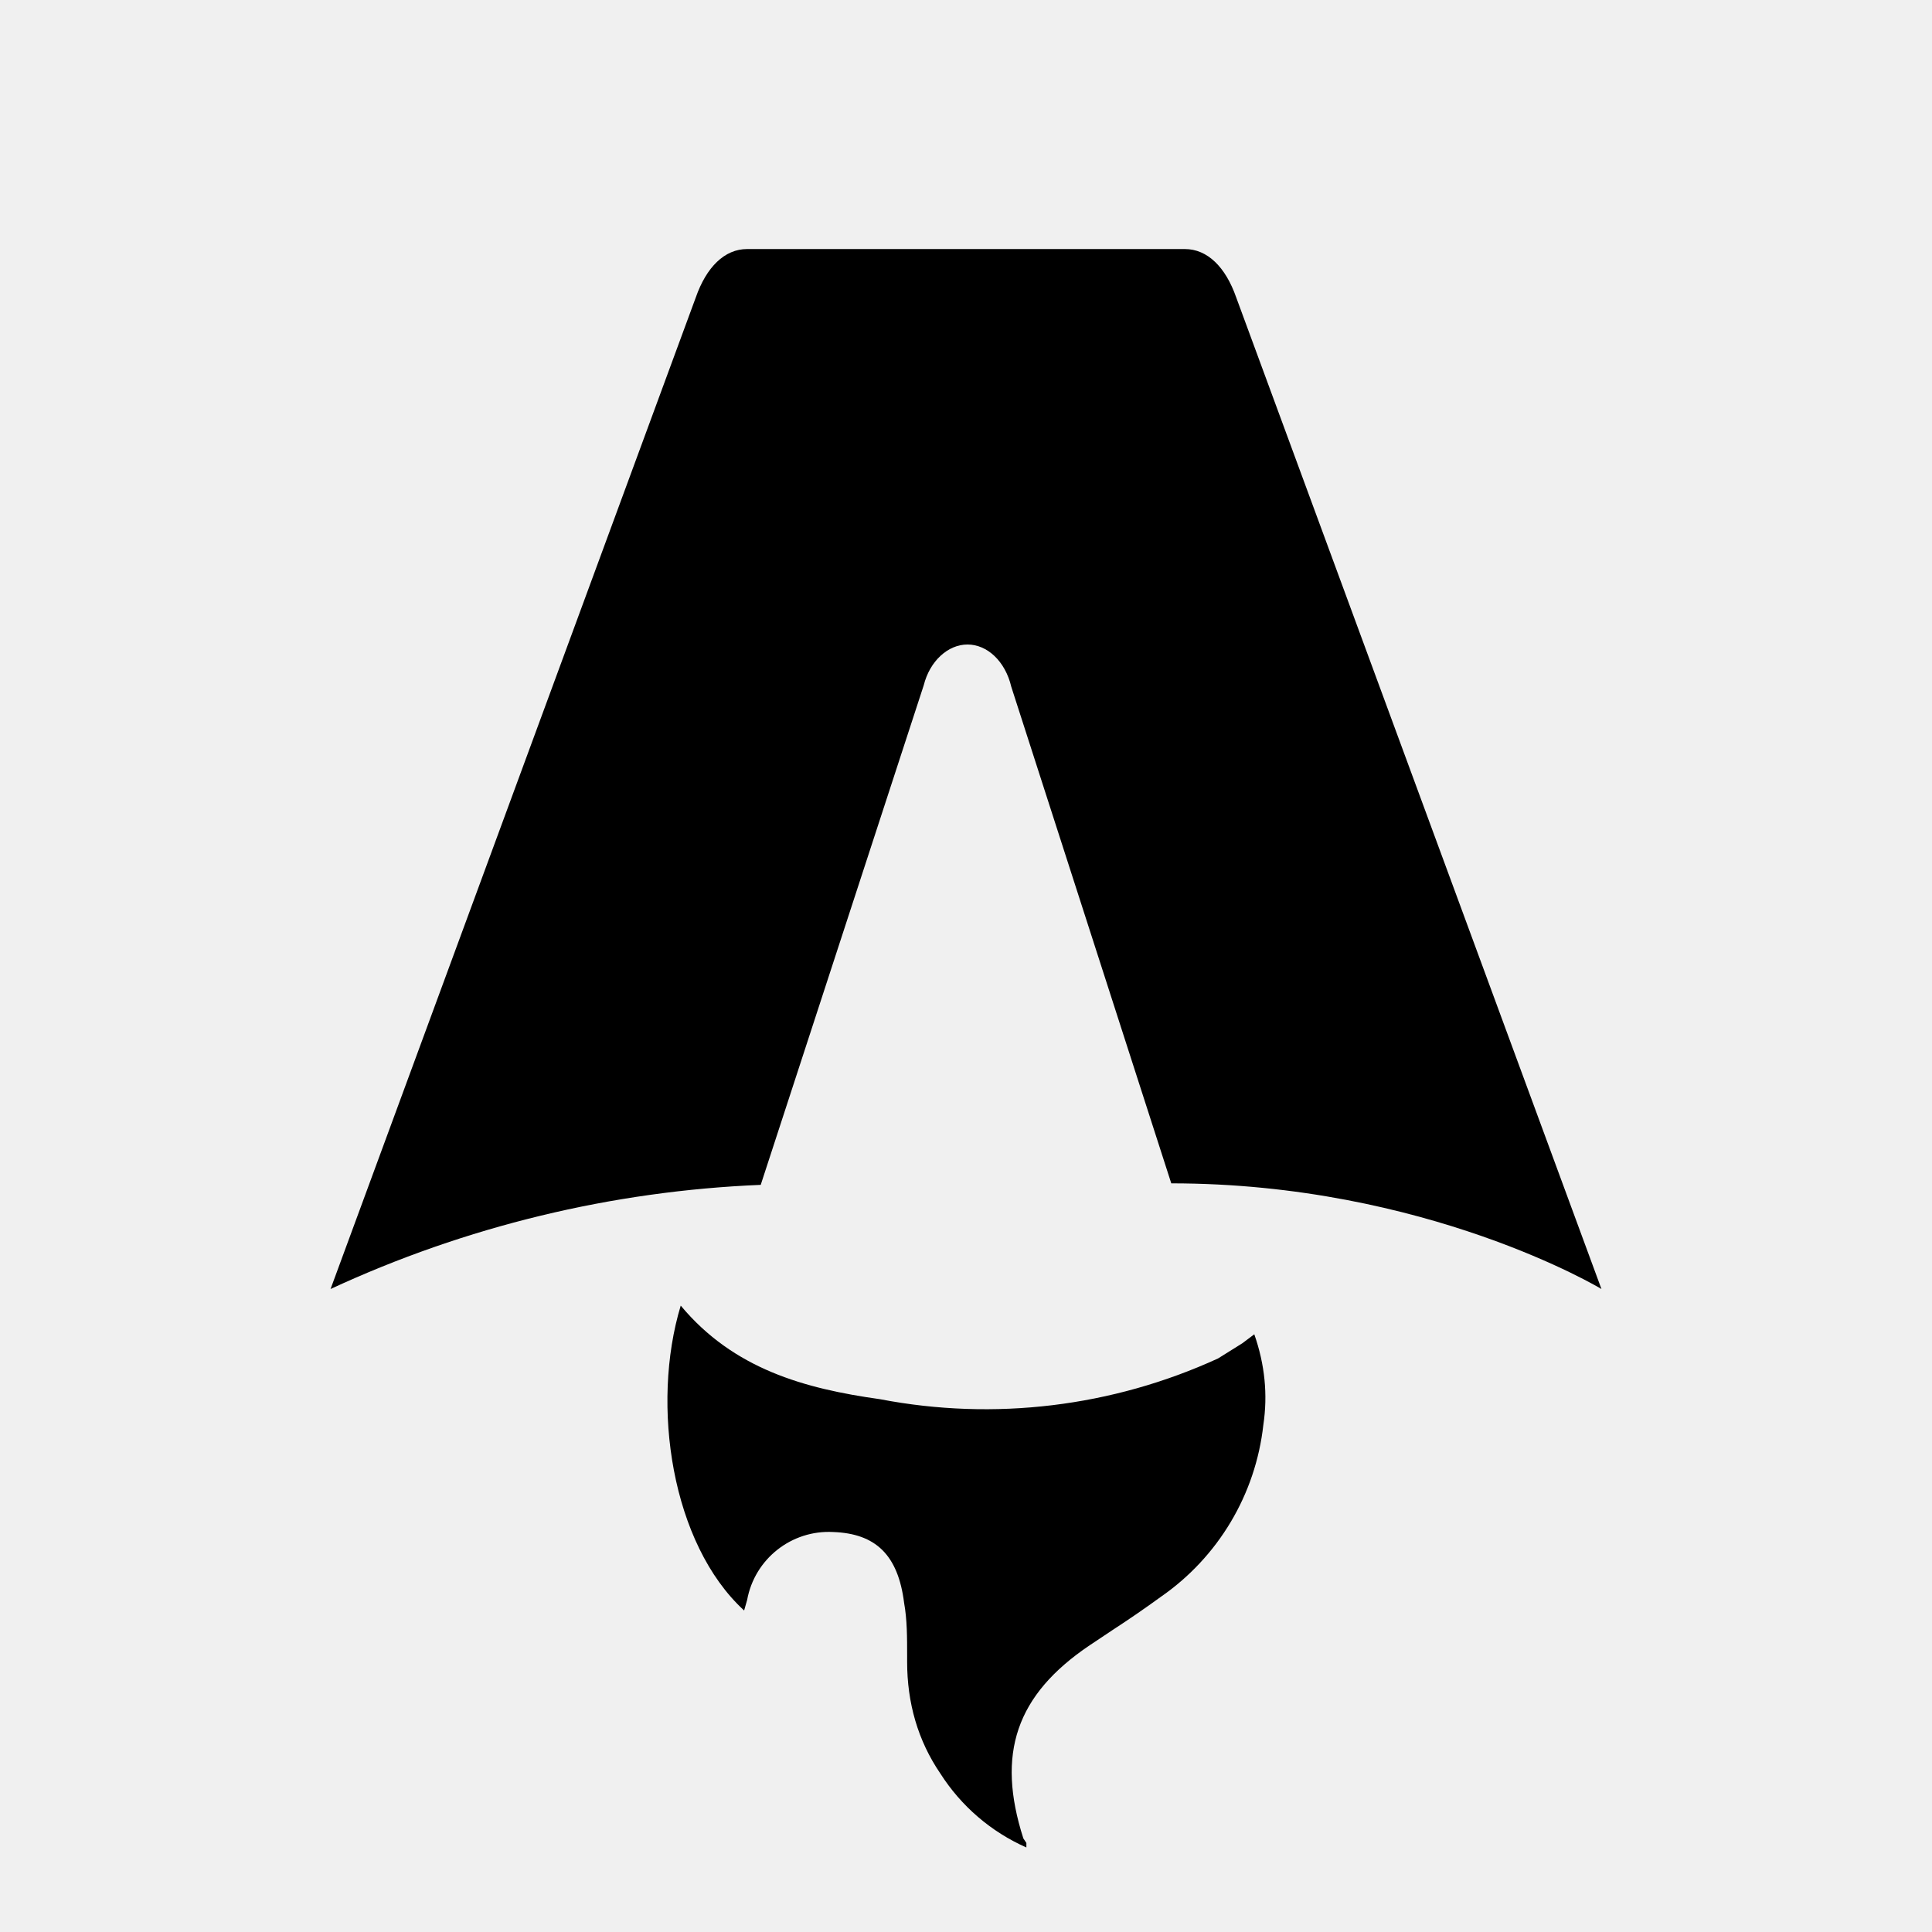
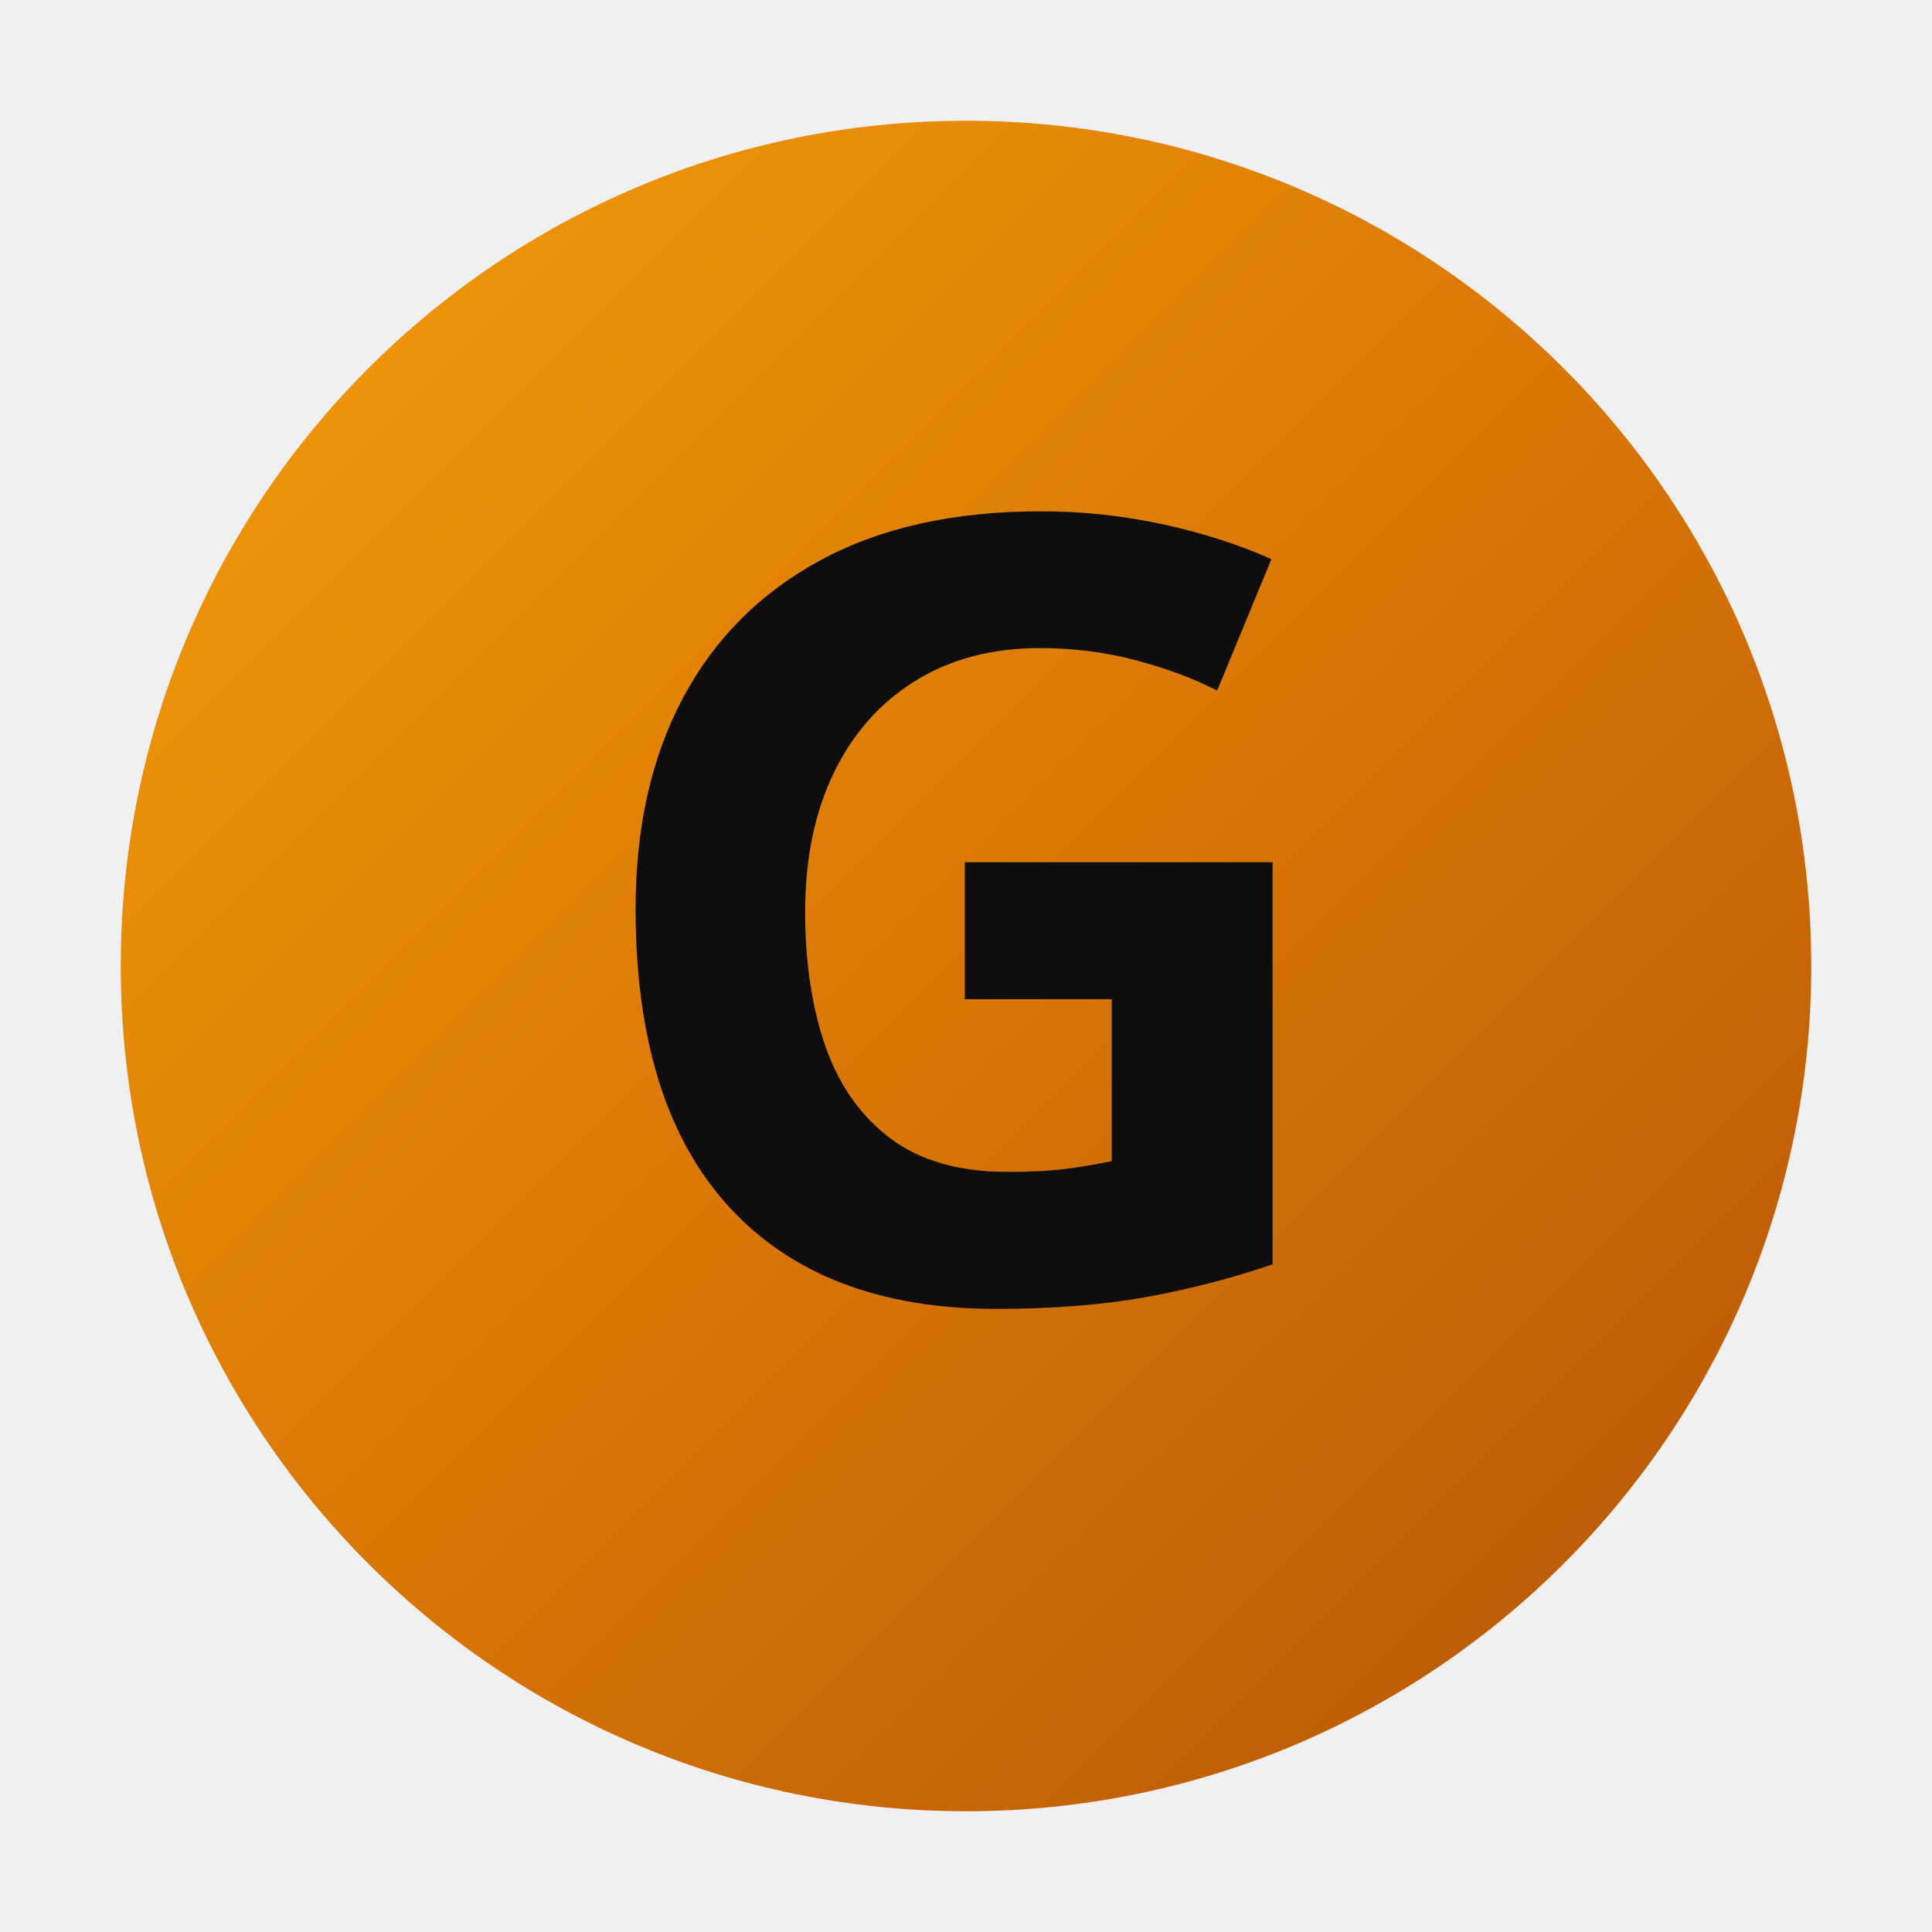
- <svg xmlns="http://www.w3.org/2000/svg" fill="none" viewBox="0 0 128 128">
-   <path d="M50.4 78.5a75.1 75.1 0 0 0-28.5 6.9l24.2-65.7c.7-2 1.9-3.2 3.4-3.2h29c1.5 0 2.7 1.2 3.4 3.2l24.2 65.7s-11.6-7-28.5-7L67 45.5c-.4-1.7-1.6-2.8-2.9-2.8-1.3 0-2.5 1.1-2.9 2.7L50.4 78.5Zm-1.1 28.2Zm-4.2-20.2c-2 6.6-.6 15.8 4.2 20.2a17.5 17.5 0 0 1 .2-.7 5.5 5.5 0 0 1 5.7-4.5c2.8.1 4.3 1.5 4.7 4.7.2 1.1.2 2.3.2 3.5v.4c0 2.7.7 5.2 2.2 7.4a13 13 0 0 0 5.7 4.9v-.3l-.2-.3c-1.8-5.6-.5-9.5 4.4-12.8l1.5-1a73 73 0 0 0 3.2-2.2 16 16 0 0 0 6.8-11.4c.3-2 .1-4-.6-6l-.8.6-1.6 1a37 37 0 0 1-22.4 2.7c-5-.7-9.7-2-13.2-6.2Z" />
-   <style>
-         path { fill: #000; }
-         @media (prefers-color-scheme: dark) {
-             path { fill: #FFF; }
-         }
-     </style>
+ <svg xmlns="http://www.w3.org/2000/svg" viewBox="0 0 128 128">
+   <defs>
+     <linearGradient id="g" x1="0%" y1="0%" x2="100%" y2="100%">
+       <stop offset="0%" style="stop-color:#f59e0b" />
+       <stop offset="50%" style="stop-color:#d97706" />
+       <stop offset="100%" style="stop-color:#b45309" />
+     </linearGradient>
+   </defs>
+   <circle cx="64" cy="64" r="56" fill="url(#g)" />
+   <text x="64" y="86" text-anchor="middle" fill="#0f0e0c" font-size="72" font-weight="700" font-family="system-ui, sans-serif">G</text>
</svg>
